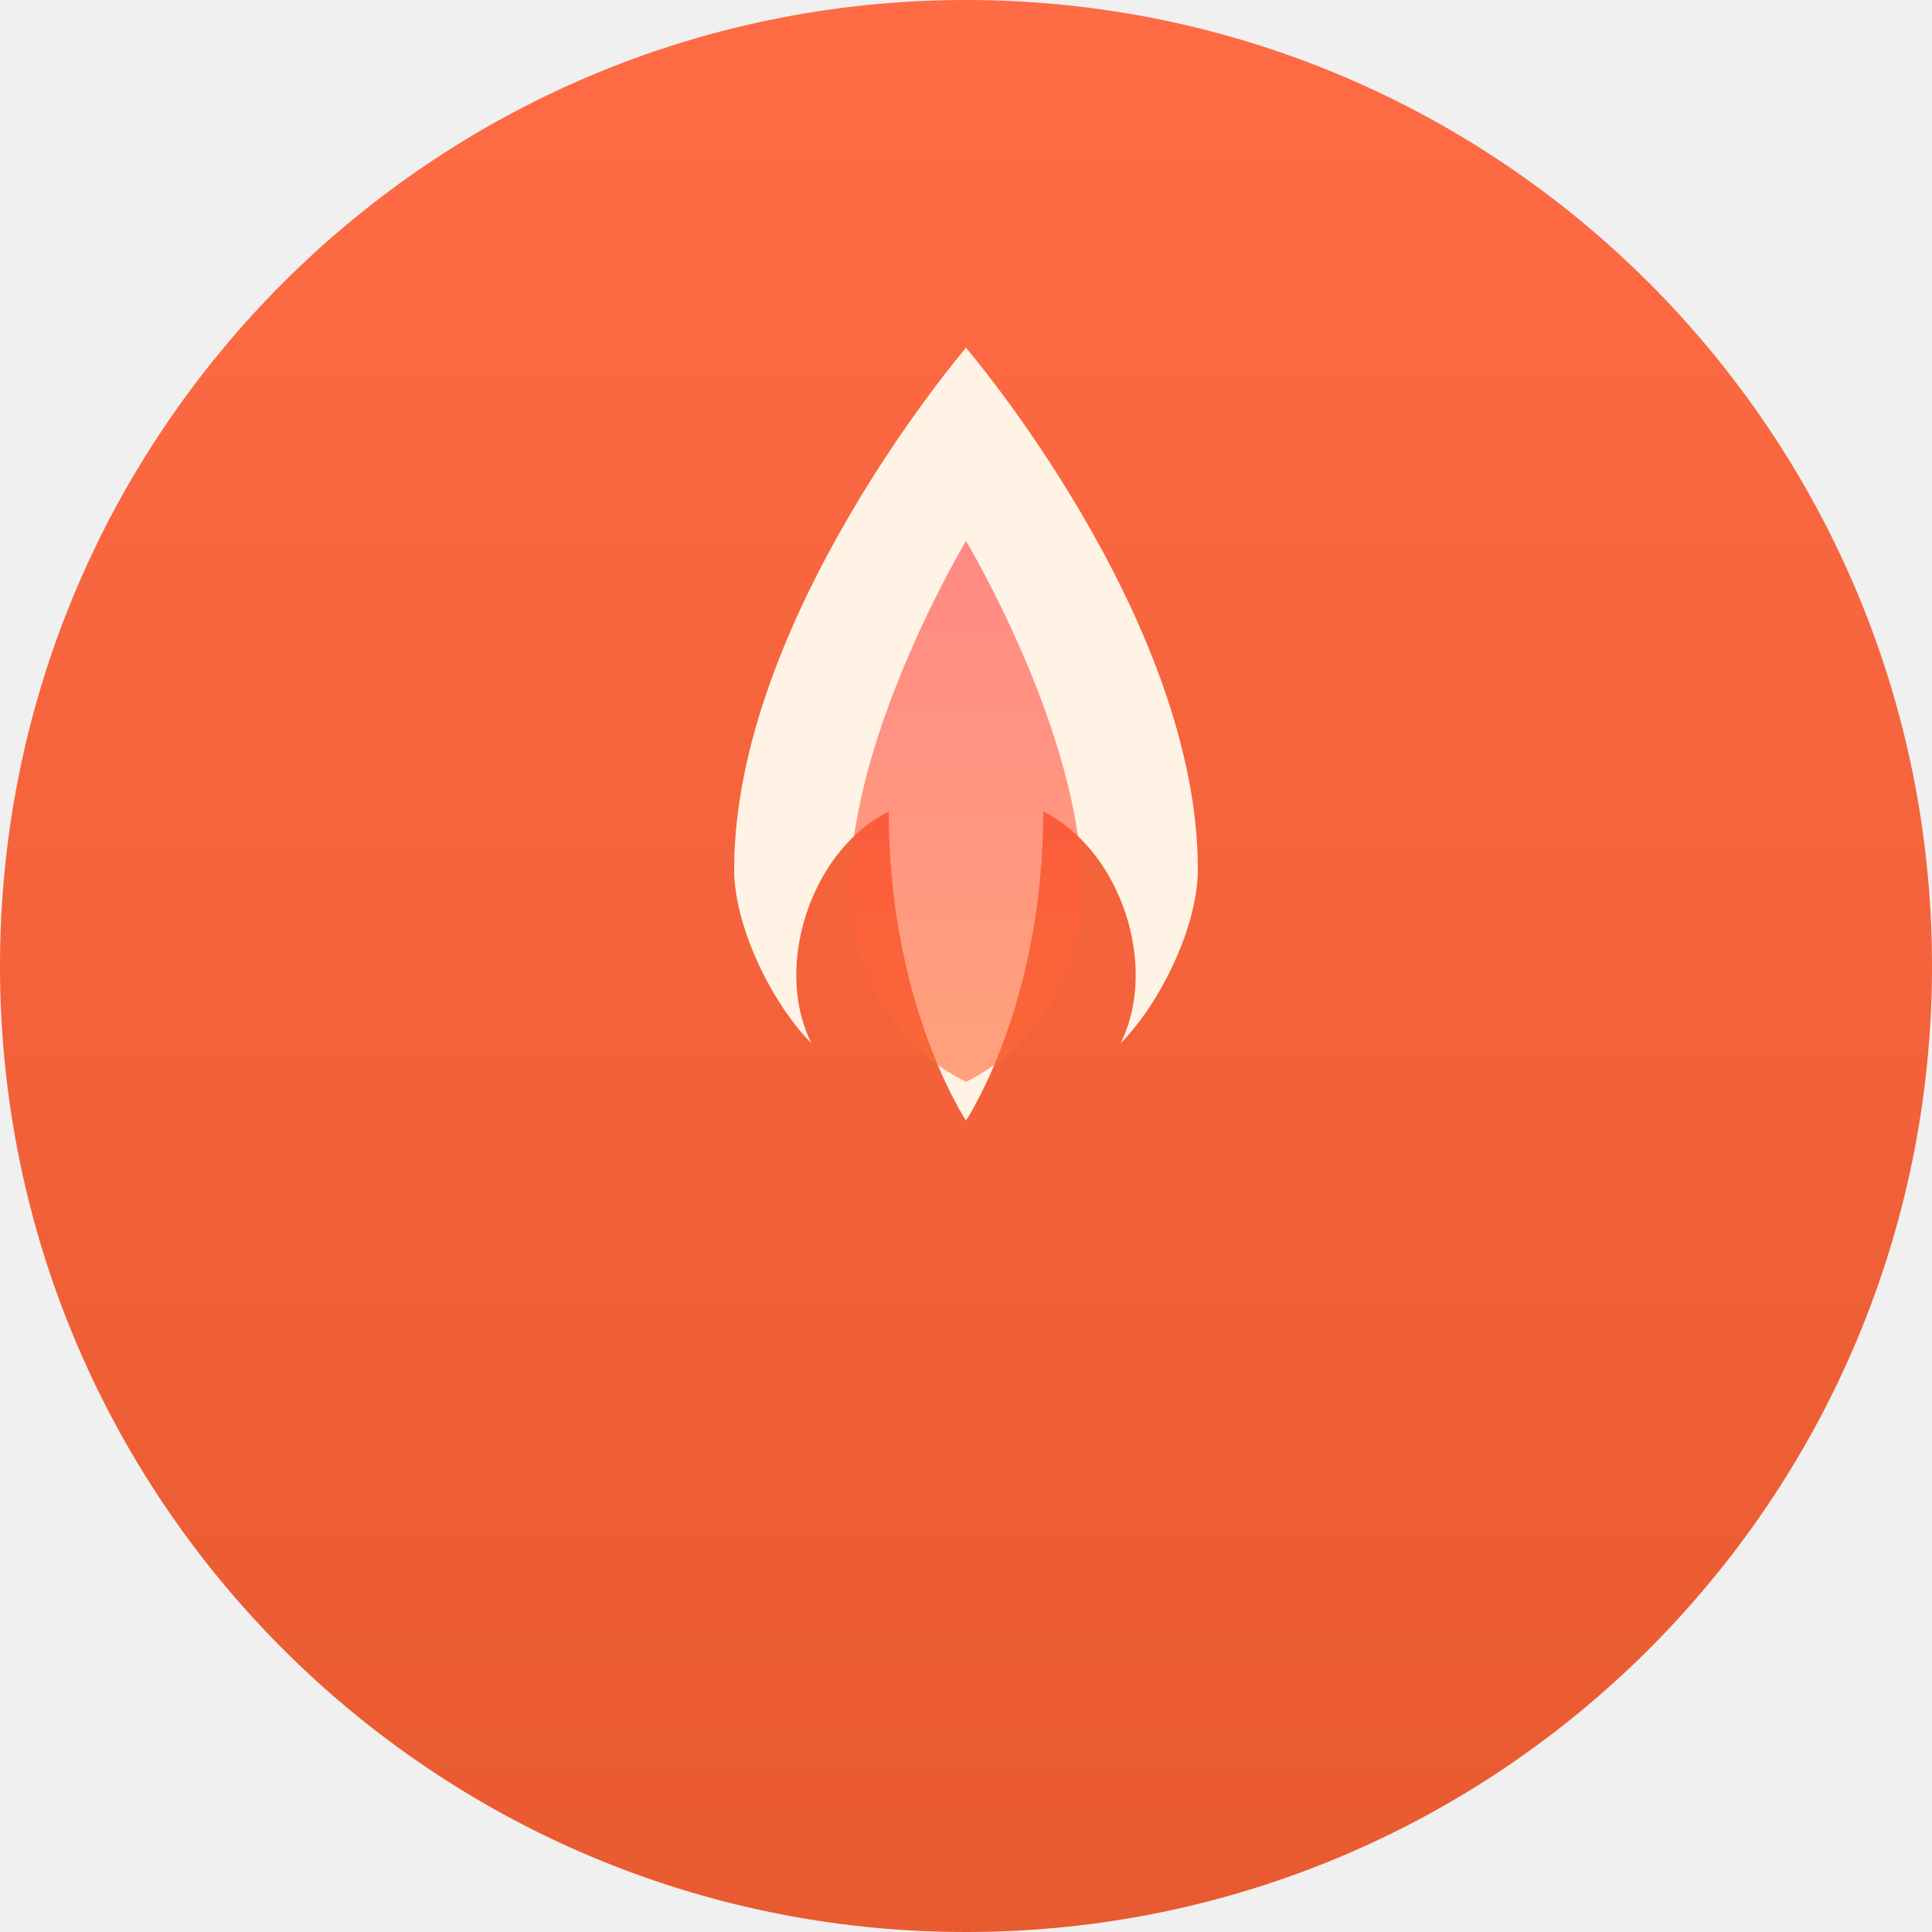
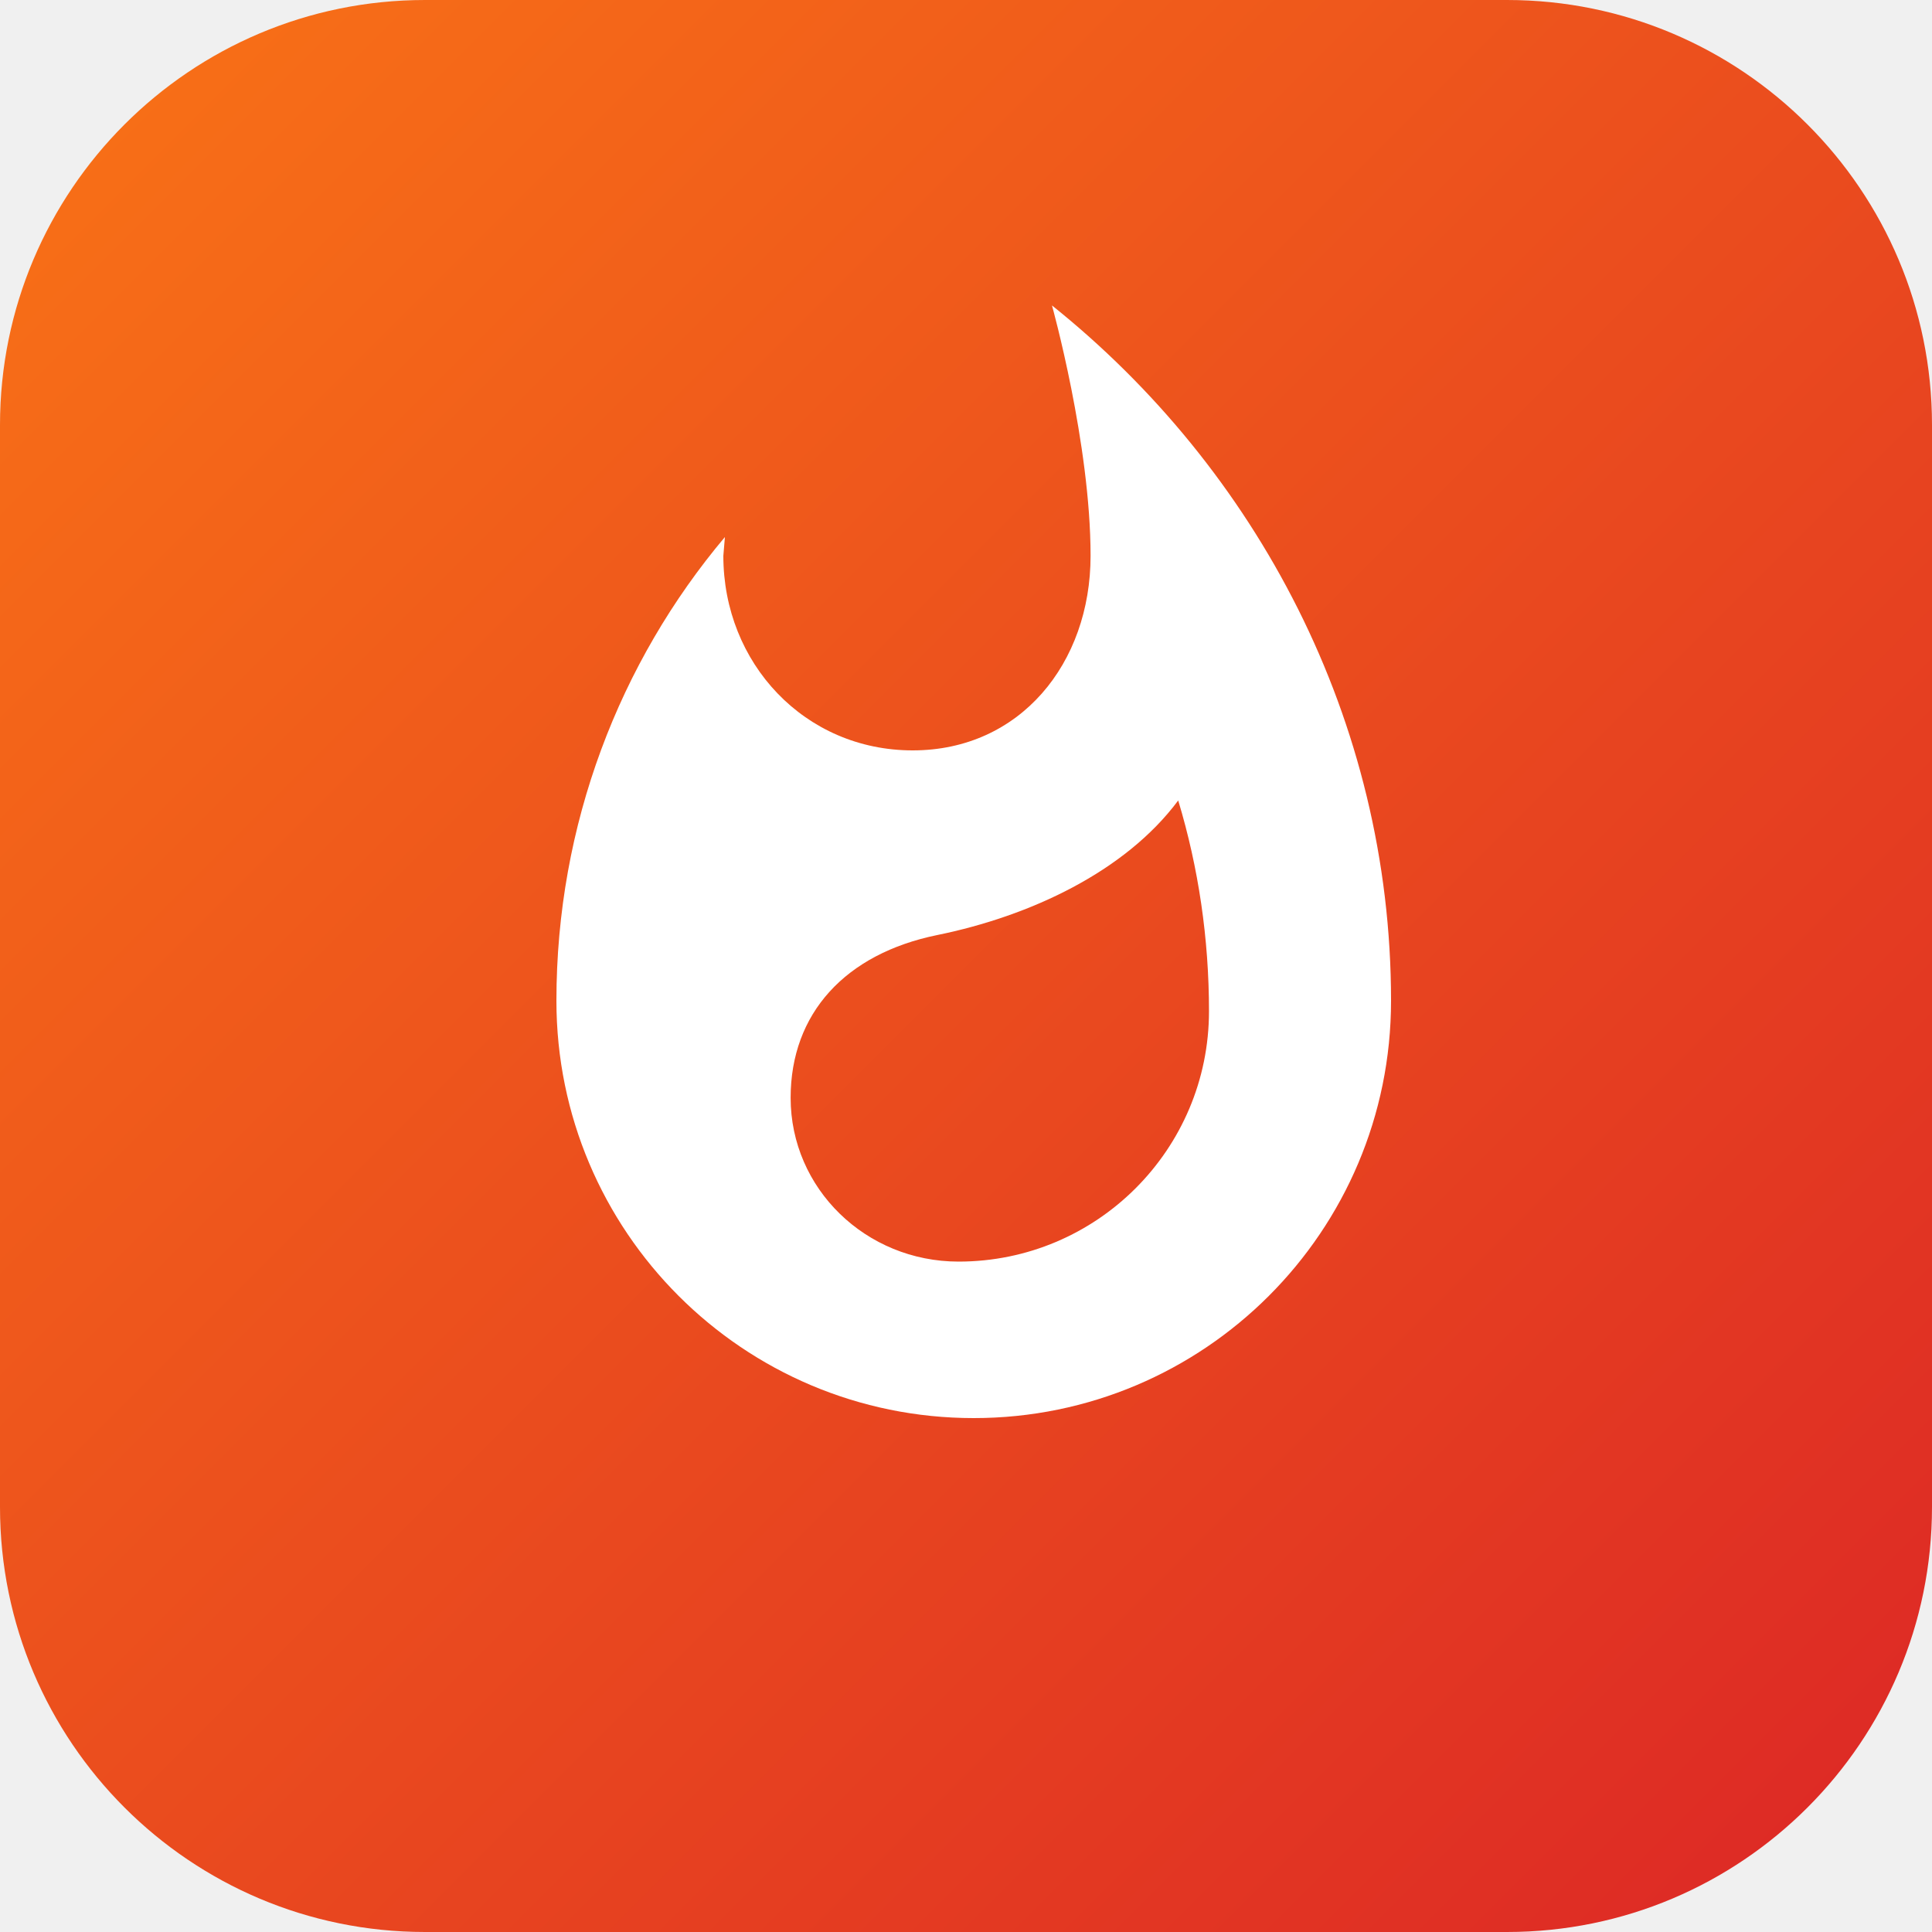
<svg xmlns="http://www.w3.org/2000/svg" viewBox="0 0 100 100">
  <defs>
-     <linearGradient id="fireGradient" x1="0%" y1="100%" x2="0%" y2="0%">
-       <stop offset="0%" style="stop-color:#ff6b35;stop-opacity:1" />
-       <stop offset="100%" style="stop-color:#ff4444;stop-opacity:1" />
-     </linearGradient>
-     <linearGradient id="bgGradient" x1="0%" y1="100%" x2="0%" y2="0%">
-       <stop offset="0%" style="stop-color:#e85a30;stop-opacity:1" />
-       <stop offset="100%" style="stop-color:#ff6b45;stop-opacity:1" />
+     <linearGradient id="bgGrad" x1="0%" y1="0%" x2="100%" y2="100%">
+       <stop offset="0%" style="stop-color:#f97316" />
+       <stop offset="100%" style="stop-color:#dc2626" />
    </linearGradient>
  </defs>
-   <circle cx="50" cy="50" r="50" fill="url(#bgGradient)" />
-   <path d="M50 18            C50 18 62 32 62 45            C62 48 60 52 58 54            C60 50 58 44 54 42            C54 52 50 58 50 58            C50 58 46 52 46 42            C42 44 40 50 42 54            C40 52 38 48 38 45            C38 32 50 18 50 18Z" fill="#fff3e6" stroke="none" />
-   <path d="M50 28            C50 28 56 38 56 46            C56 50 54 54 50 56            C46 54 44 50 44 46            C44 38 50 28 50 28Z" fill="url(#fireGradient)" opacity="0.6" />
+   <rect x="0" y="0" width="100" height="100" rx="22" ry="22" fill="url(#bgGrad)" />
+   <g transform="translate(18, 14) scale(2.7)">
+     <path d="M13.5 0.67s.74 2.65.74 4.8c0 2.06-1.35 3.73-3.41 3.73-2.07 0-3.63-1.67-3.63-3.73l.03-.36C5.21 7.51 4 10.62 4 14c0 4.42 3.58 8 8 8s8-3.58 8-8C20 8.61 17.41 3.8 13.5.67zM11.71 19c-1.78 0-3.22-1.4-3.22-3.14 0-1.62 1.05-2.76 2.81-3.12 1.77-.36 3.6-1.21 4.62-2.58.39 1.29.59 2.65.59 4.04 0 2.65-2.15 4.8-4.8 4.8z" fill="#ffffff" />
+   </g>
</svg>
